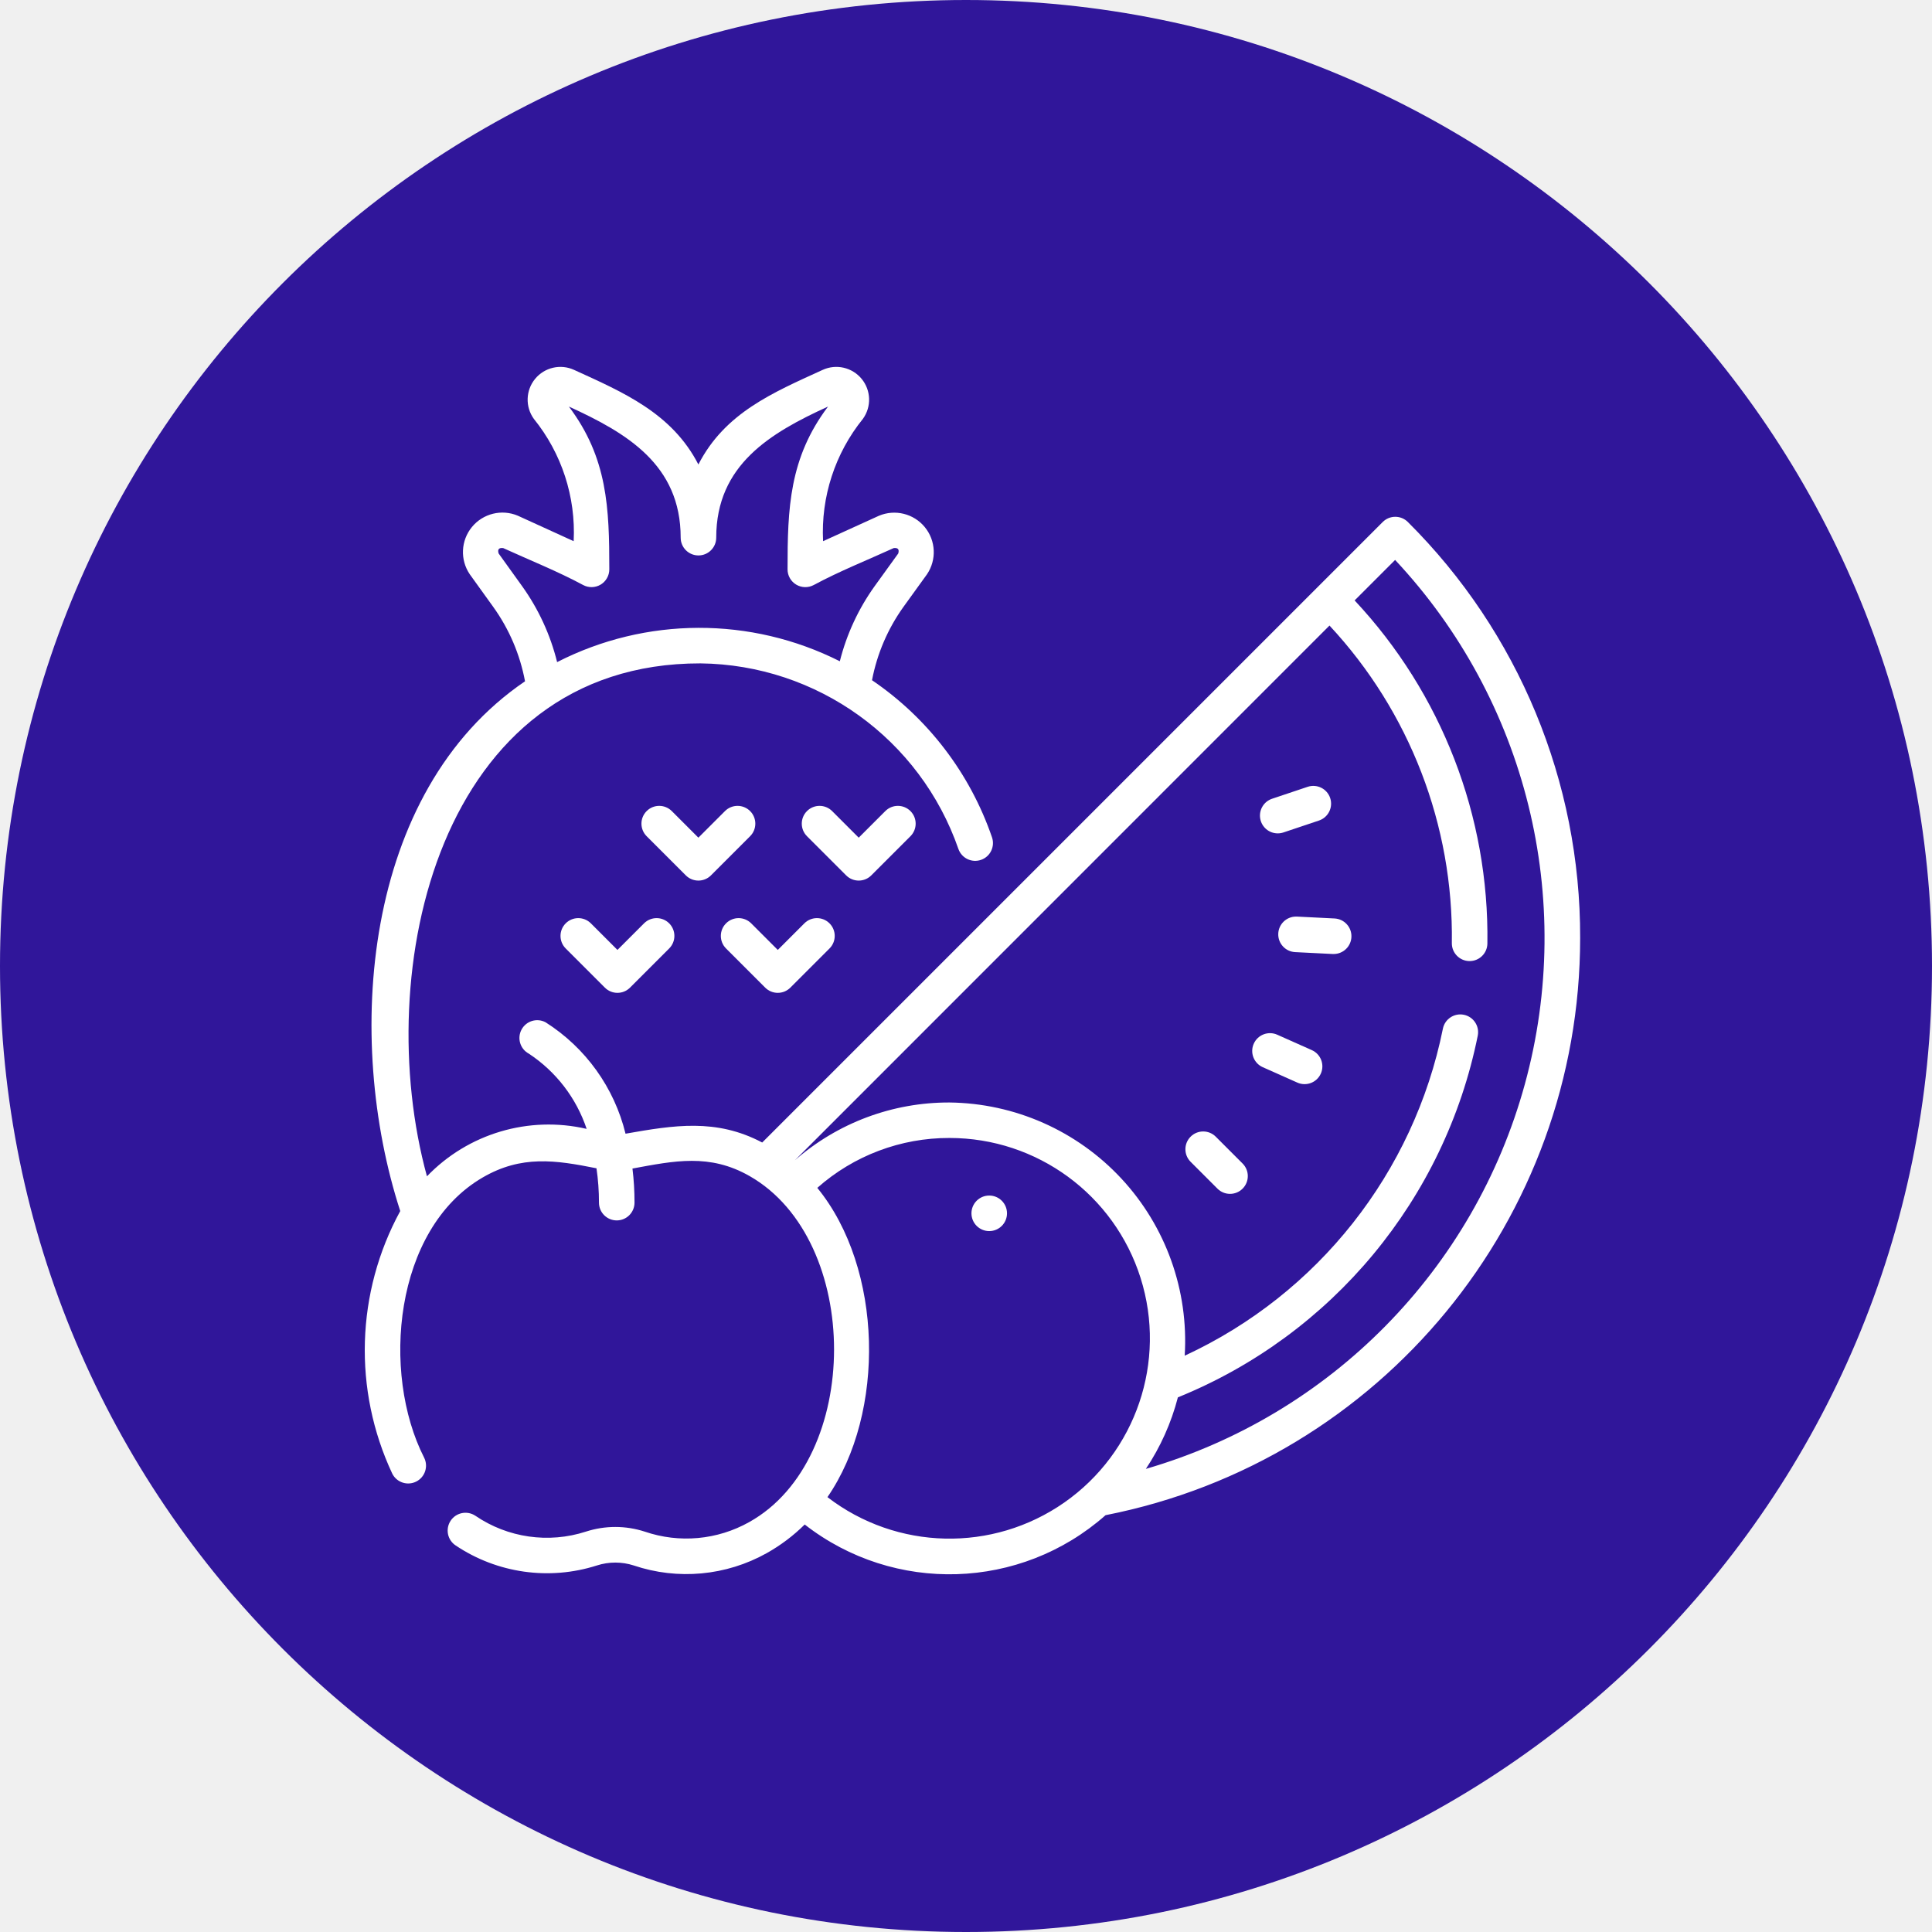
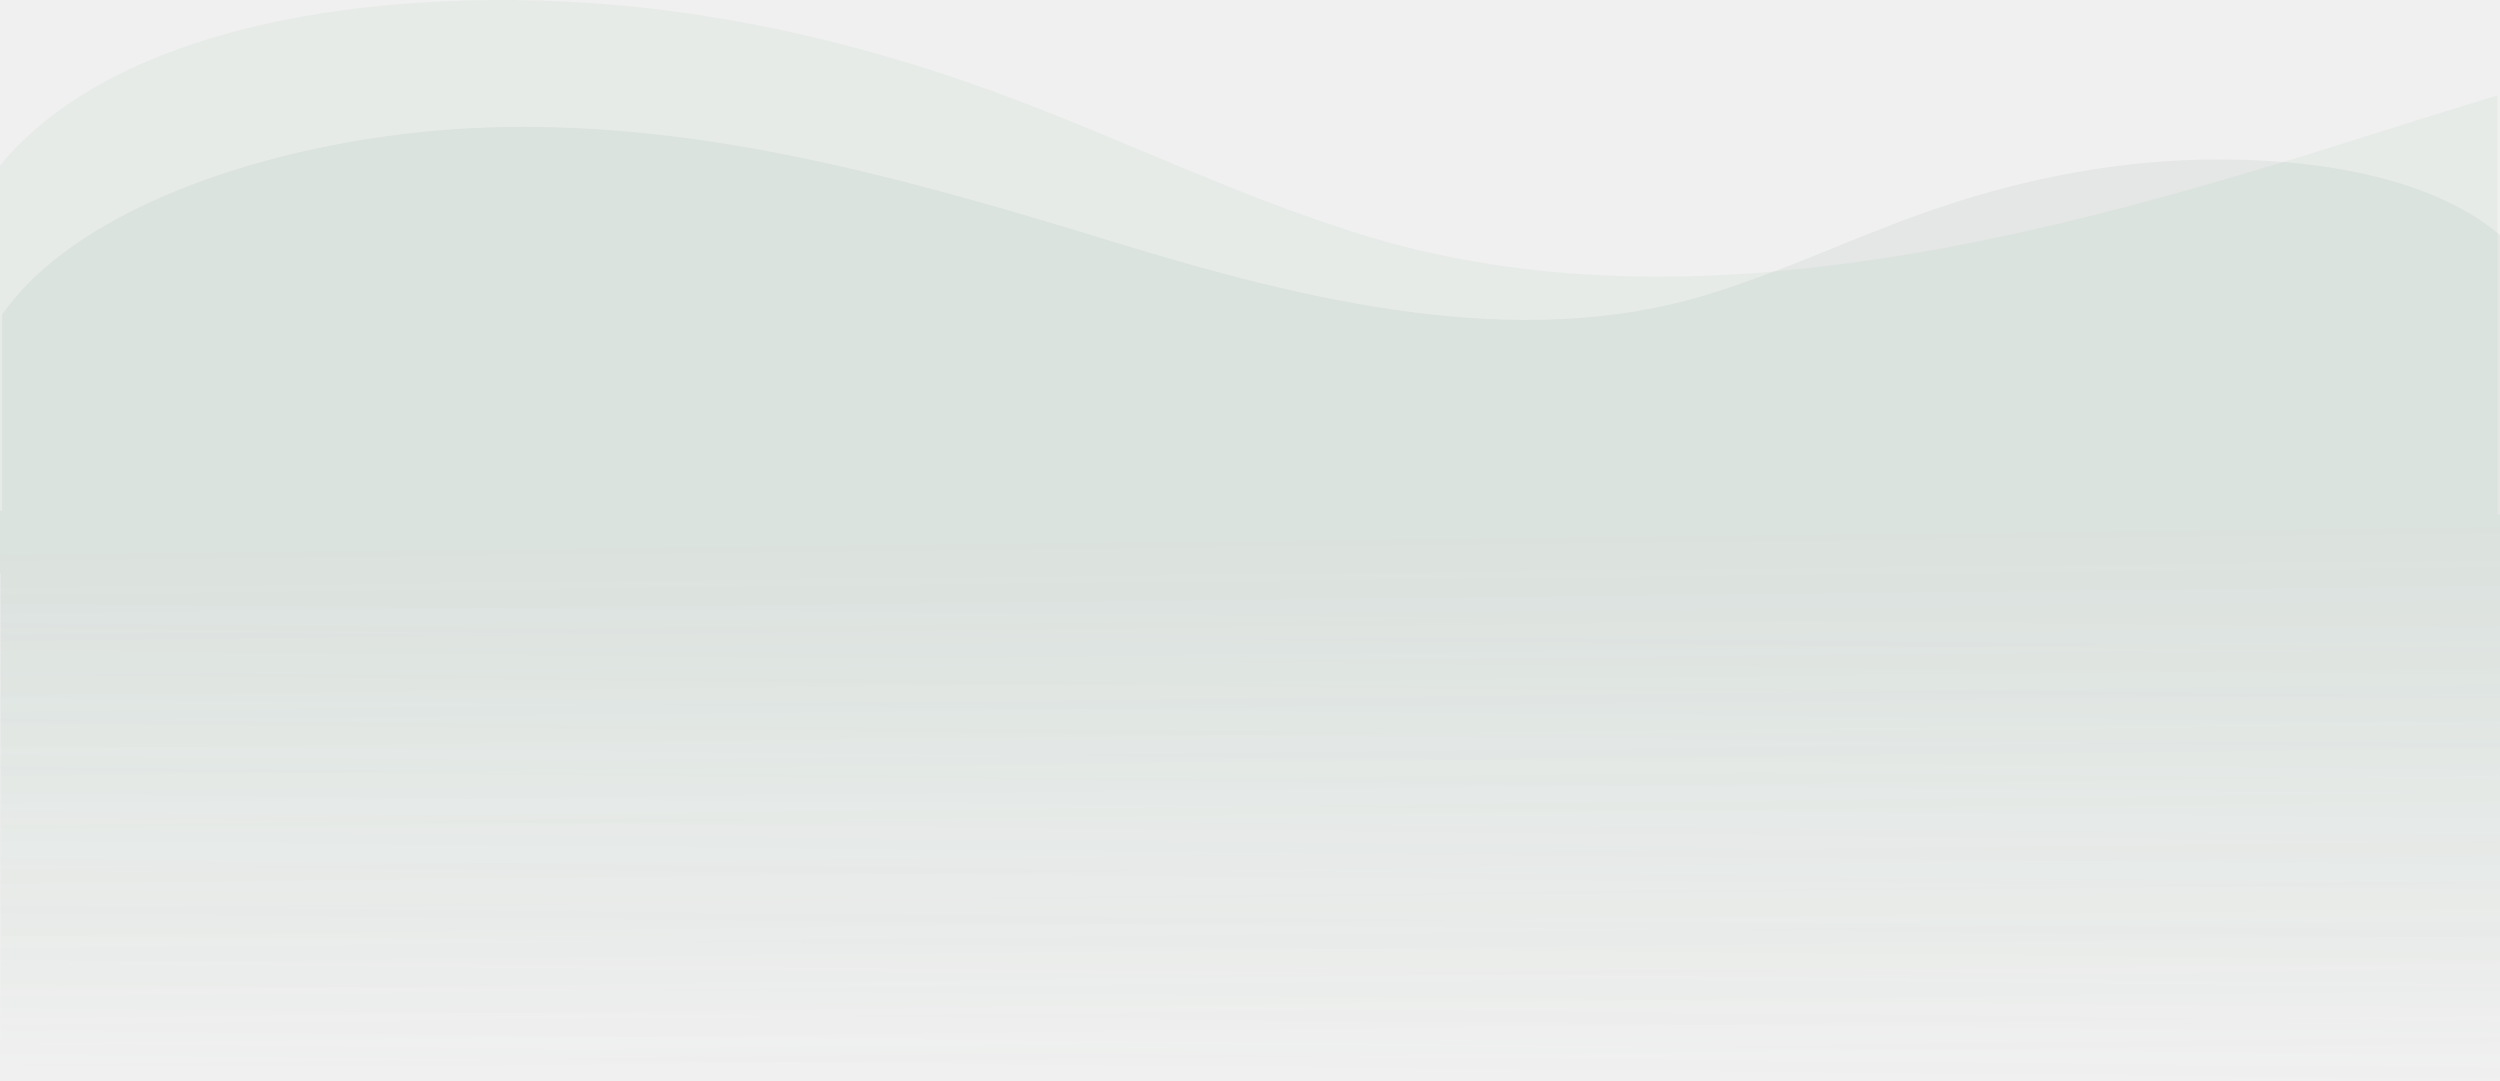
- <svg xmlns="http://www.w3.org/2000/svg" width="85" height="85" viewBox="0 0 85 85">
-   <g id="Grupo_1099007" data-name="Grupo 1099007" transform="translate(-638 -444)">
-     <circle id="Elipse_11472" data-name="Elipse 11472" cx="42.5" cy="42.5" r="42.5" transform="translate(638 444)" fill="#30169a" />
-     <g id="fruta" transform="translate(654.049 458.466)">
-       <path id="Trazado_873117" data-name="Trazado 873117" d="M53.471,26.8a25.71,25.71,0,0,0-7.58-18.3.782.782,0,0,0-1.106,0l-27.3,27.3c-2.03-1.072-3.885-.761-6.013-.388a8.079,8.079,0,0,0-3.515-4.9.782.782,0,1,0-.742,1.377A6.391,6.391,0,0,1,9.761,35.2a7.426,7.426,0,0,0-7.026,2.087c-2.477-9.032.5-22.583,12.033-22.567a12.157,12.157,0,0,1,11.351,8.17.782.782,0,0,0,1.475-.52,13.769,13.769,0,0,0-5.278-6.91A8.182,8.182,0,0,1,23.7,12.233L24.735,10.8a1.738,1.738,0,0,0-2.116-2.574L20.163,9.344a7.924,7.924,0,0,1,1.753-5.383,1.442,1.442,0,0,0-1.77-2.154c-2.187,1-4.3,1.885-5.469,4.162C13.513,3.709,11.383,2.8,9.207,1.807a1.442,1.442,0,0,0-1.77,2.154A7.928,7.928,0,0,1,9.19,9.344L6.734,8.223A1.738,1.738,0,0,0,4.619,10.8L5.65,12.233a8.181,8.181,0,0,1,1.4,3.275C-.124,20.385-.9,31.239,1.56,38.815A12.791,12.791,0,0,0,1.21,50.37a.782.782,0,0,0,1.4-.707C.715,45.936,1.281,39.612,5.184,37.34c1.709-.994,3.207-.767,5.01-.406a10.372,10.372,0,0,1,.109,1.511.782.782,0,1,0,1.564,0,12.238,12.238,0,0,0-.09-1.5c1.843-.339,3.395-.673,5.155.332,4.951,2.827,4.959,12.446-.018,15.222a5.65,5.65,0,0,1-4.6.419,4.2,4.2,0,0,0-2.584,0,5.585,5.585,0,0,1-4.869-.7A.782.782,0,1,0,4,53.529a7.215,7.215,0,0,0,6.209.88,2.641,2.641,0,0,1,1.627,0,7.245,7.245,0,0,0,5.845-.542,7.794,7.794,0,0,0,1.674-1.261,10.362,10.362,0,0,0,13.236-.41A25.882,25.882,0,0,0,53.471,26.8ZM6.92,11.32,5.889,9.885q-.086-.27.2-.238c1.17.534,2.384,1.016,3.517,1.625a.782.782,0,0,0,1.152-.689c0-2.684-.073-4.9-1.779-7.162,2.541,1.16,4.919,2.554,4.919,5.768a.782.782,0,0,0,1.564,0c0-3.2,2.378-4.608,4.919-5.768C18.672,5.688,18.6,7.9,18.6,10.583a.782.782,0,0,0,1.153.689c1.133-.61,2.347-1.091,3.517-1.625q.281-.032.2.238L22.434,11.32A9.752,9.752,0,0,0,20.9,14.627a13.732,13.732,0,0,0-12.438.037A9.749,9.749,0,0,0,6.92,11.32ZM20.353,51.405c2.57-3.723,2.451-10.065-.444-13.61A8.73,8.73,0,0,1,25.723,35.6a8.814,8.814,0,1,1-5.37,15.8Zm14.011-1.246a10.332,10.332,0,0,0,1.409-3.147A21.828,21.828,0,0,0,48.966,31.1a.782.782,0,1,0-1.534-.307A20.272,20.272,0,0,1,36.073,45.179a10.489,10.489,0,0,0-10.35-11.14,10.28,10.28,0,0,0-6.8,2.542L42.443,13.056a20.07,20.07,0,0,1,5.383,13.971.782.782,0,0,0,1.564.017A21.622,21.622,0,0,0,43.549,11.95l1.781-1.781a24.324,24.324,0,0,1-10.966,39.99Z" transform="translate(0 0)" fill="#fff" />
-       <path id="Trazado_873118" data-name="Trazado 873118" d="M347.549,324.487a.782.782,0,0,0-1.106,1.106l1.181,1.181a.782.782,0,0,0,1.106-1.106Z" transform="translate(-310.11 -288.944)" fill="#fff" />
-       <path id="Trazado_873119" data-name="Trazado 873119" d="M377.012,283.5l-1.522-.678a.782.782,0,1,0-.637,1.429l1.522.678a.782.782,0,1,0,.637-1.429Z" transform="translate(-335.346 -251.765)" fill="#fff" />
-       <path id="Trazado_873120" data-name="Trazado 873120" d="M387.863,233.675l-1.656-.083h-.04a.782.782,0,0,0-.039,1.563l1.656.083h.04a.782.782,0,0,0,.039-1.563Z" transform="translate(-345.197 -207.732)" fill="#fff" />
-       <path id="Trazado_873121" data-name="Trazado 873121" d="M378.478,180.558a.781.781,0,0,0,.249-.041l1.563-.524a.782.782,0,0,0-.5-1.483l-1.562.524a.782.782,0,0,0,.248,1.524Z" transform="translate(-338.309 -158.359)" fill="#fff" />
-       <path id="Trazado_873122" data-name="Trazado 873122" d="M119.219,190.175a.78.78,0,0,0,.553-.229l1.723-1.723a.782.782,0,1,0-1.106-1.106l-1.17,1.17-1.17-1.17a.782.782,0,1,0-1.106,1.106l1.723,1.723A.78.78,0,0,0,119.219,190.175Z" transform="translate(-104.542 -165.899)" fill="#fff" />
-       <path id="Trazado_873123" data-name="Trazado 873123" d="M186.862,190.175a.78.78,0,0,0,.553-.229l1.723-1.723a.782.782,0,0,0-1.106-1.106l-1.17,1.17-1.17-1.17a.782.782,0,1,0-1.106,1.106l1.723,1.723A.78.78,0,0,0,186.862,190.175Z" transform="translate(-165.131 -165.899)" fill="#fff" />
-       <path id="Trazado_873124" data-name="Trazado 873124" d="M86.24,234.479l-1.17,1.17-1.17-1.17a.782.782,0,0,0-1.106,1.106l1.723,1.723a.782.782,0,0,0,1.106,0l1.723-1.723a.782.782,0,1,0-1.106-1.106Z" transform="translate(-73.954 -208.322)" fill="#fff" />
-       <path id="Trazado_873125" data-name="Trazado 873125" d="M152.161,237.309a.782.782,0,0,0,1.106,0l1.723-1.723a.782.782,0,0,0-1.106-1.106l-1.17,1.17-1.17-1.17a.782.782,0,0,0-1.106,1.106Z" transform="translate(-134.544 -208.323)" fill="#fff" />
-       <circle id="Elipse_11474" data-name="Elipse 11474" cx="0.782" cy="0.782" r="0.782" transform="translate(26.691 38.133)" fill="#fff" />
-     </g>
+ <svg xmlns="http://www.w3.org/2000/svg" width="1328" height="574" viewBox="0 0 1328 574">
+   <defs>
+     <linearGradient id="linear-gradient" x1="0.513" y1="1" x2="0.5" y2="0.5" gradientUnits="objectBoundingBox">
+       <stop offset="0" stop-color="#77af8f" stop-opacity="0" />
+       <stop offset="0.399" stop-color="#77af8f" stop-opacity="0.4" />
+       <stop offset="1" stop-color="#77af8f" />
+     </linearGradient>
+     <linearGradient id="linear-gradient-2" x1="0.513" x2="0.5" y2="0.5" gradientUnits="objectBoundingBox">
+       <stop offset="0" stop-color="#59836b" stop-opacity="0" />
+       <stop offset="0.399" stop-color="#59836b" stop-opacity="0.4" />
+       <stop offset="1" stop-color="#5a826c" />
+     </linearGradient>
+   </defs>
+   <g id="Grupo_89242" data-name="Grupo 89242" transform="translate(0 0)">
+     <path id="Unión_5" data-name="Unión 5" d="M.488,566.619V304.96c-.164-.267-.326-.533-.488-.8V87.773C56.918,19.292,174.279-2.323,283.379.194c87.227,2.013,169.99,21.241,244.307,48.334,65.724,23.962,125.8,54.124,193.749,75.465,167.8,52.706,355.924,5.07,523.258-47.85,27.271-8.624,54.655-17.2,82.119-25.523V273.36H1328V566.619Z" transform="translate(0.003 0)" opacity="0.079" fill="url(#linear-gradient)" />
+     <path id="Unión_6" data-name="Unión 6" d="M1049.454,506.6c-107.545,0-212-30.177-314.247-61.488-100.294-30.714-213.046-58.361-313.62-27.77-40.726,12.385-76.733,29.891-116.126,43.8-44.543,15.724-94.148,26.884-146.428,28.052-59.1,1.32-122.246-8.8-159.034-40.1V0H1328V302.751h-1.184V406.937c-33.743,48.459-112.428,80.084-193.092,93.077a528.45,528.45,0,0,1-84.252,6.587Z" transform="translate(1327.997 574) rotate(180)" opacity="0.079" fill="url(#linear-gradient-2)" />
  </g>
</svg>
